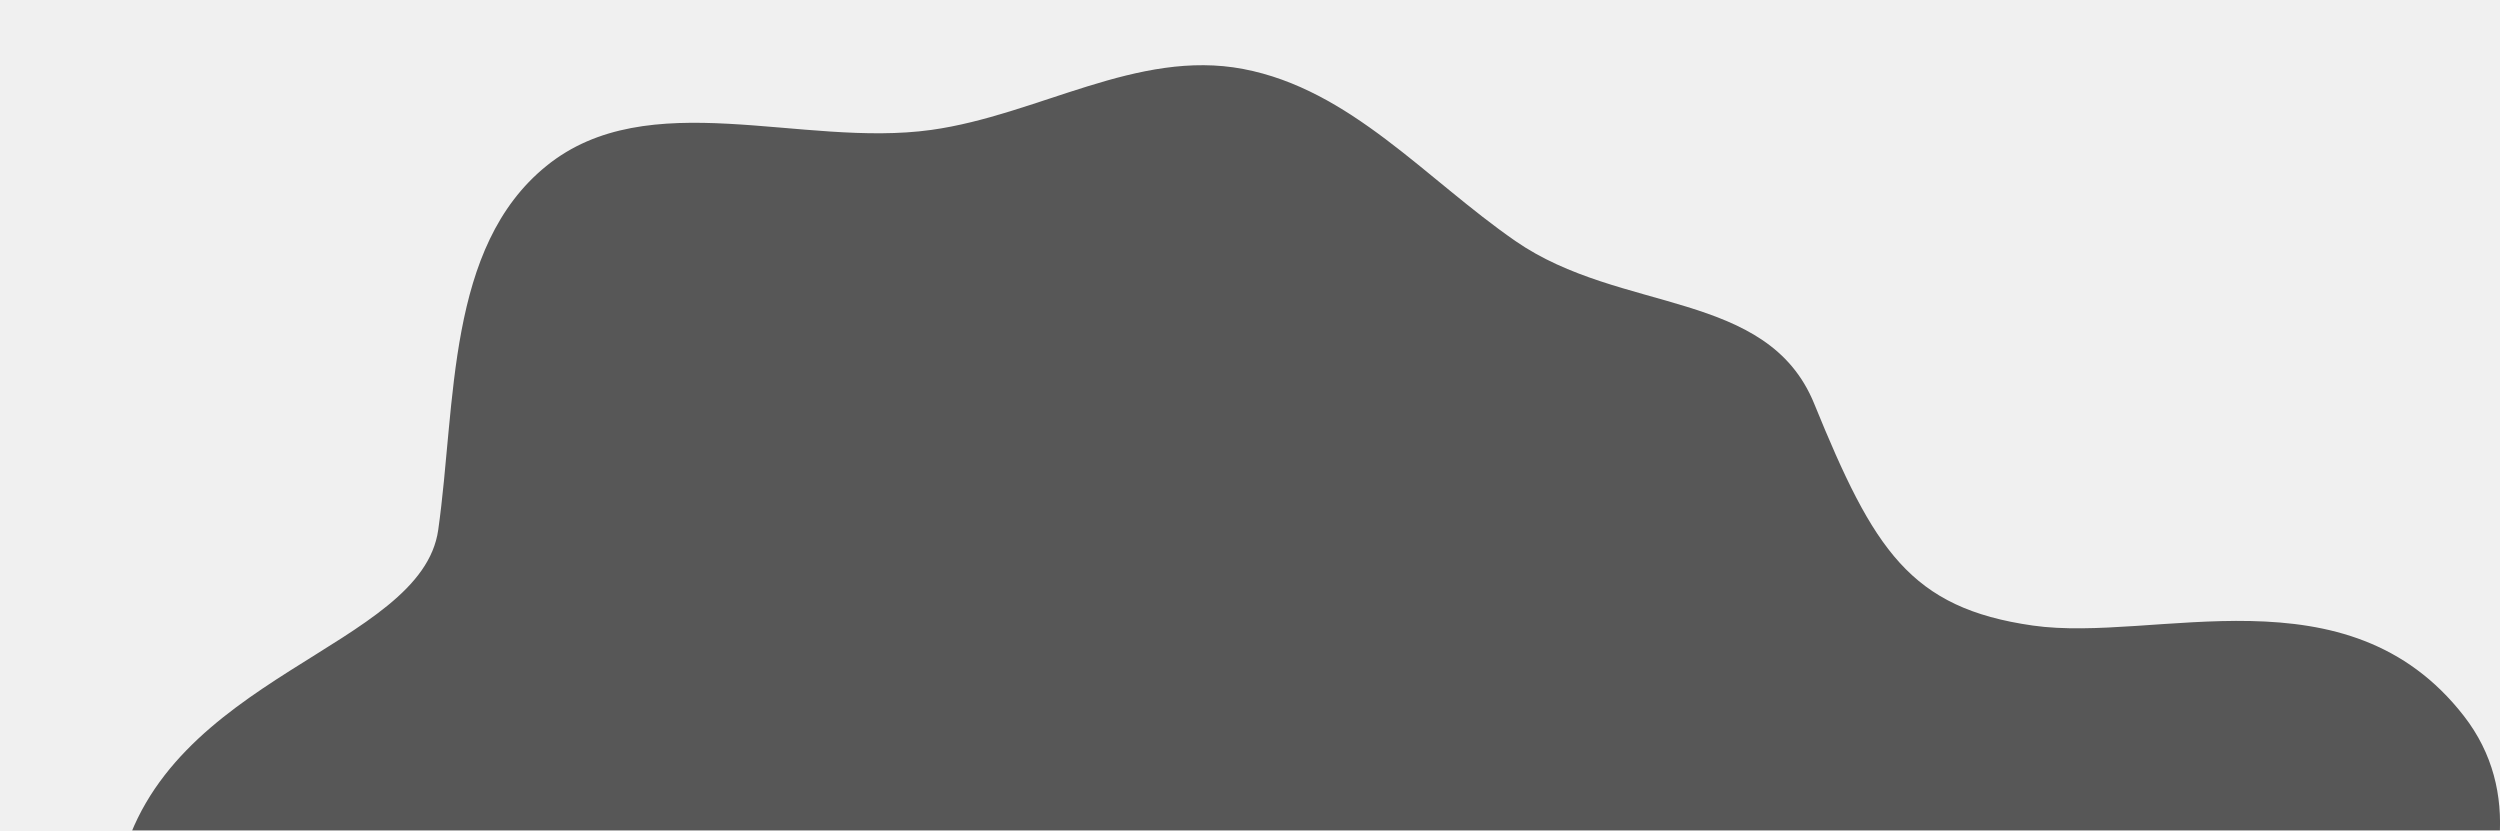
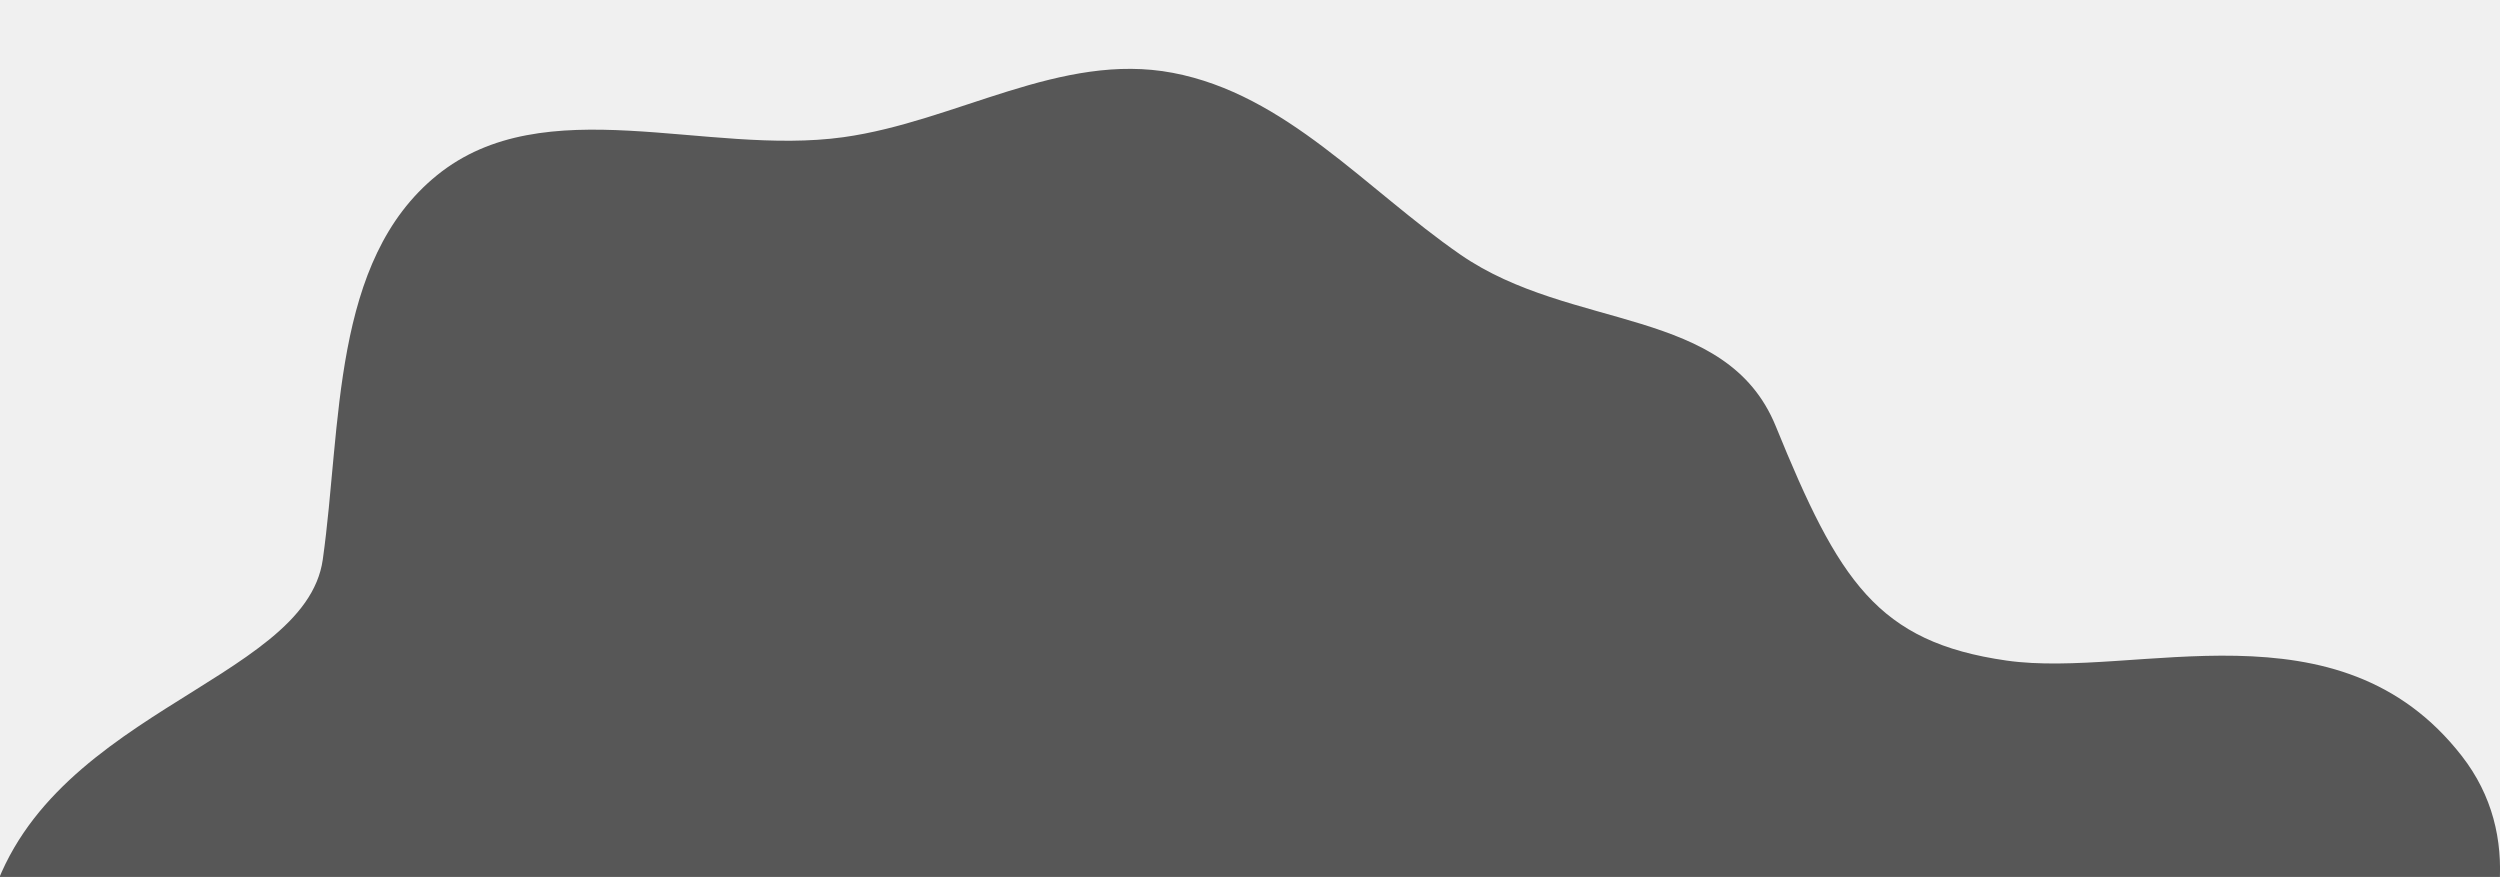
- <svg xmlns="http://www.w3.org/2000/svg" width="2282" height="758" viewBox="0 0 2282 758" fill="none">
+ <svg xmlns="http://www.w3.org/2000/svg" width="2161" height="758" viewBox="0 0 2161 758" fill="none">
  <g clip-path="url(#clip0_197_4)">
-     <path fill-rule="evenodd" clip-rule="evenodd" d="M2249 653.5C2355.5 790.5 2175.73 994.672 2115.5 1035C2025.72 1095.11 972.966 1187.73 866.597 1206.67C753.754 1226.76 626.928 1192.86 540.585 1117.48C453.758 1041.68 68.5 969 109.5 792.5C150.5 616 384.808 591.601 400.019 483.628C416.408 367.288 407.452 225.53 498.697 151.517C591.636 76.131 731.522 135.091 850.049 118.591C947.486 105.026 1038.12 44.586 1134.77 62.967C1232.69 81.592 1301.29 163.277 1383.26 220.003C1479.58 286.665 1613.41 263.943 1656 368.499C1710.36 501.944 1743.5 555 1855.5 571C1967.5 587 2142.5 516.5 2249 653.5Z" fill="#575757" />
+     <path fill-rule="evenodd" clip-rule="evenodd" d="M2128 653.5C2234.5 790.5 2054.73 994.672 1994.5 1035C1904.72 1095.11 851.966 1187.73 745.597 1206.67C632.754 1226.76 505.928 1192.86 419.585 1117.48C332.758 1041.68 -52.5 969 -11.5 792.5C29.5 616 263.808 591.601 279.019 483.628C295.408 367.288 286.452 225.53 377.697 151.517C470.636 76.131 610.522 135.091 729.049 118.591C826.486 105.026 917.124 44.586 1013.77 62.967C1111.69 81.592 1180.29 163.277 1262.26 220.003C1358.58 286.665 1492.41 263.943 1535 368.499C1589.36 501.944 1622.5 555 1734.5 571C1846.5 587 2021.5 516.5 2128 653.5Z" fill="#575757" />
  </g>
  <defs>
    <clipPath id="clip0_197_4">
-       <rect width="2282" height="758" fill="white" />
+       <rect width="2161" height="758" fill="white" />
    </clipPath>
  </defs>
</svg>
